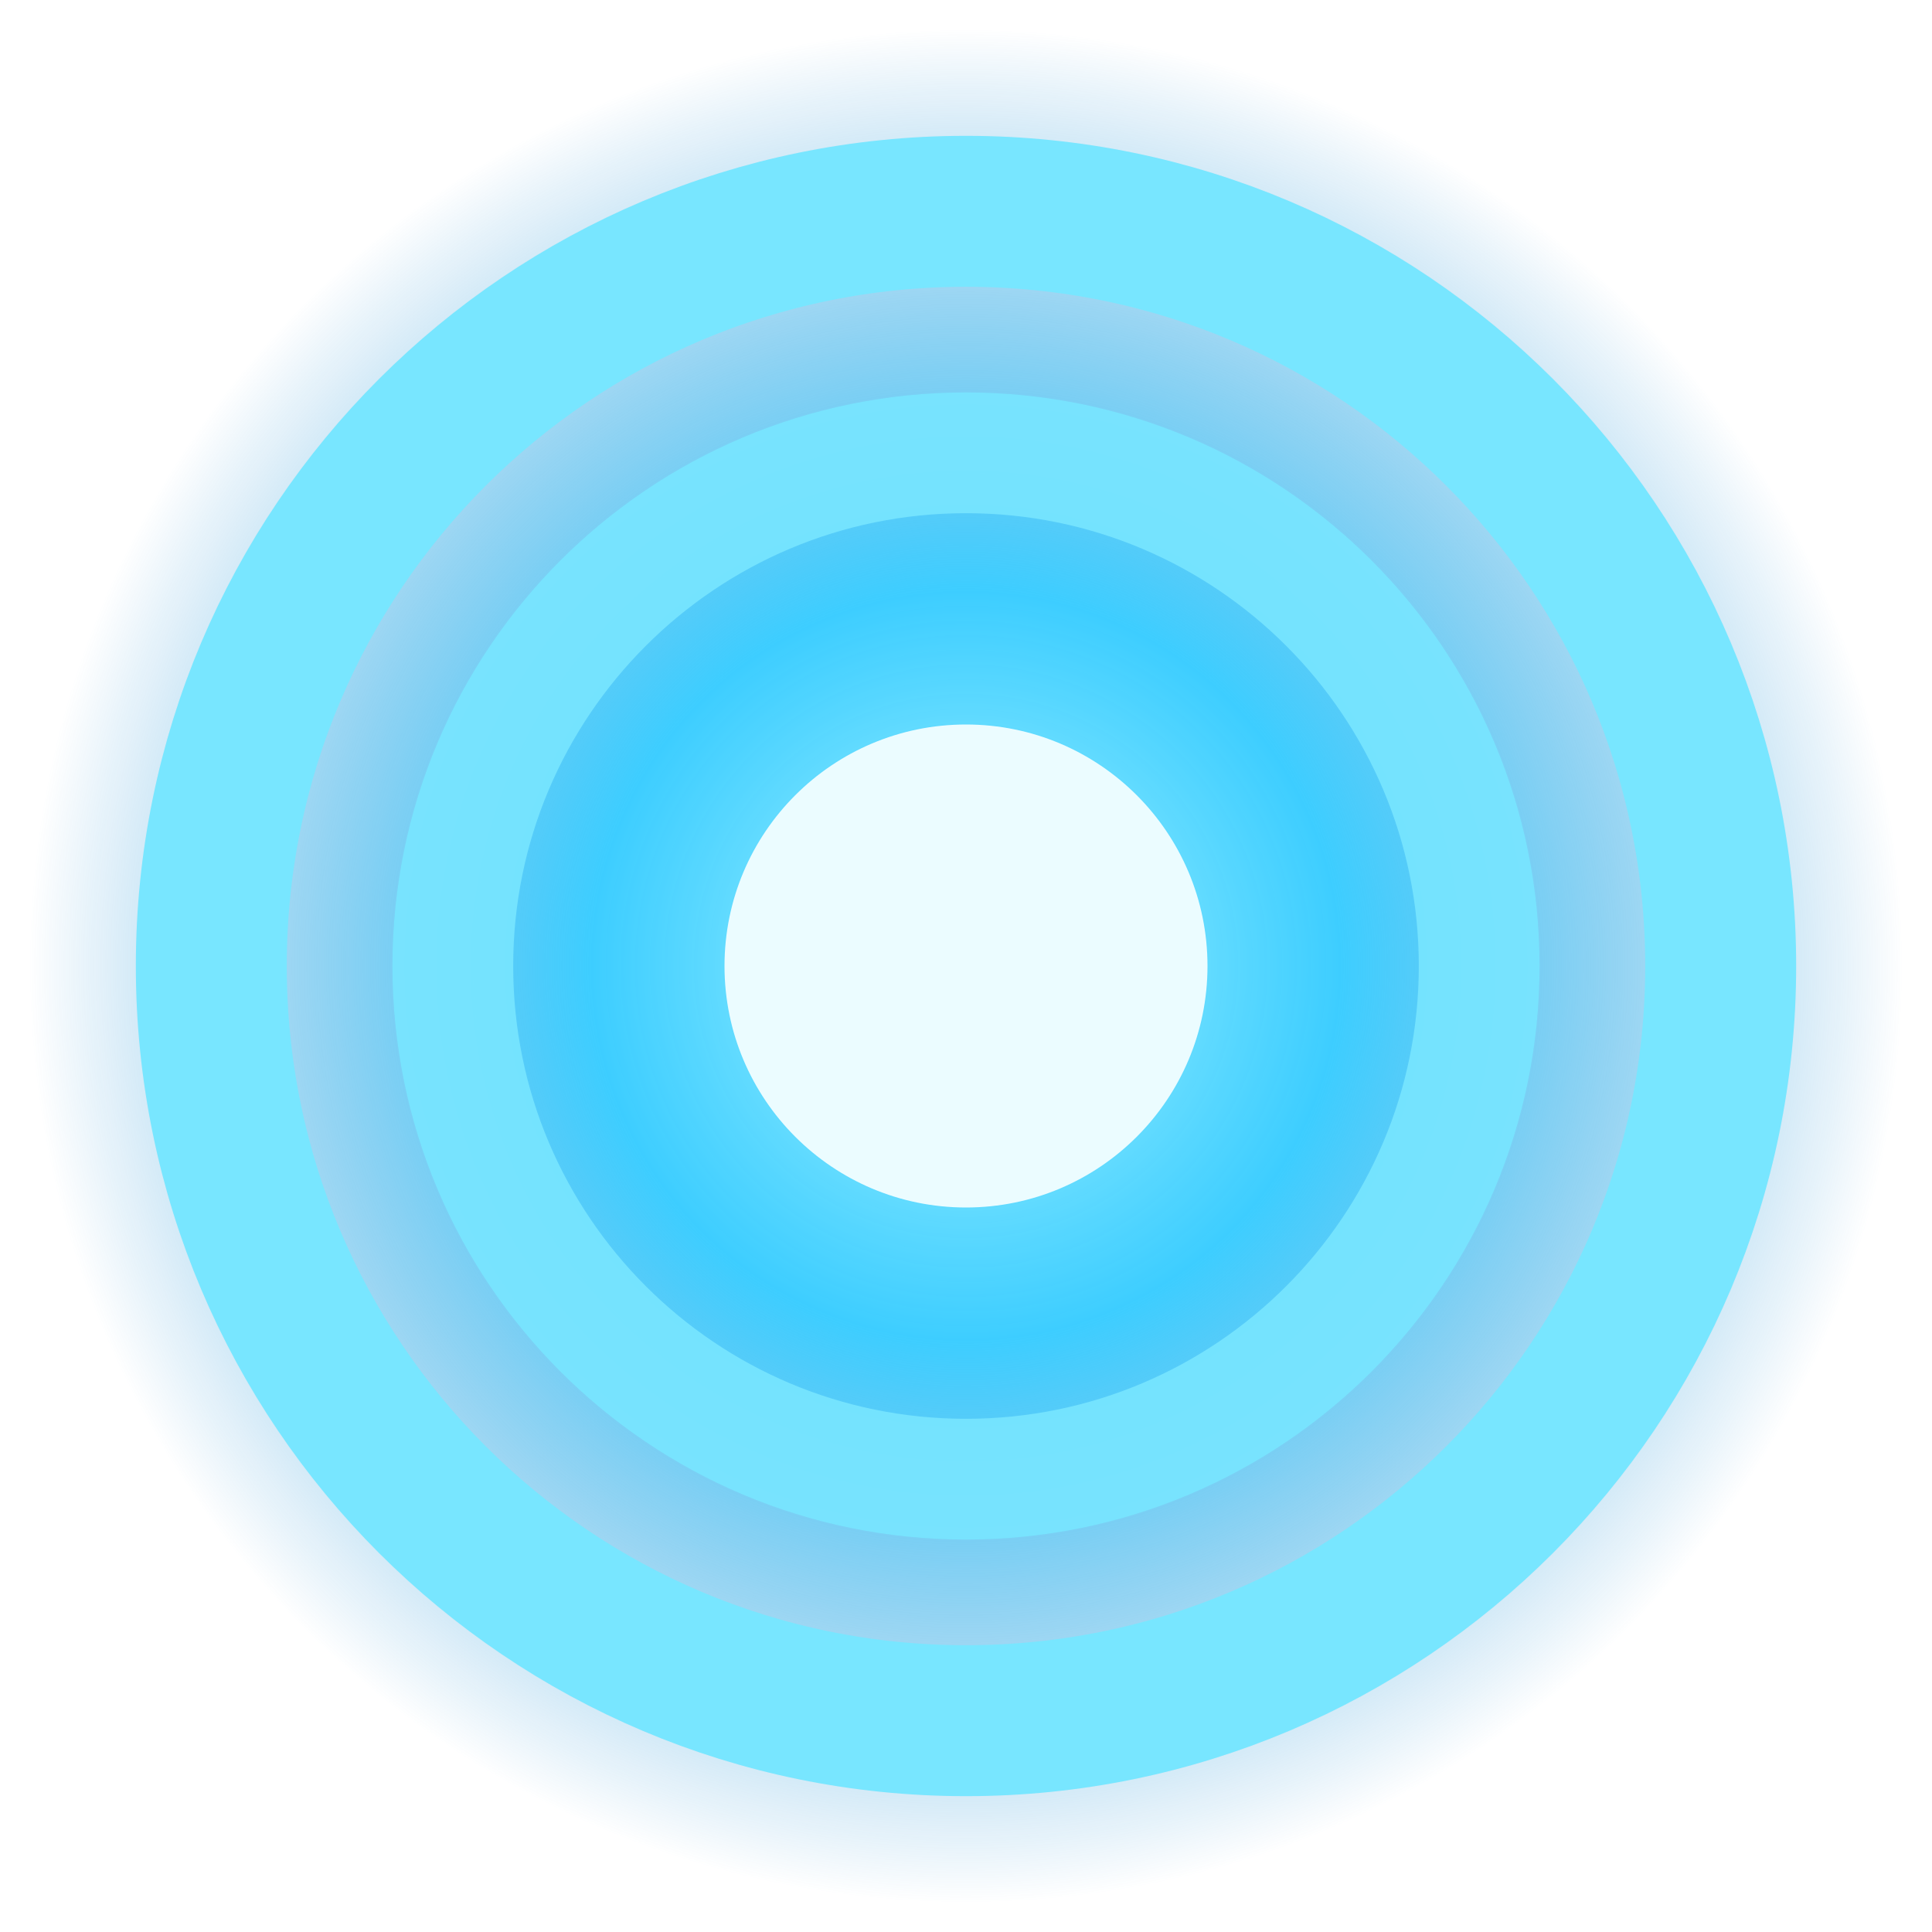
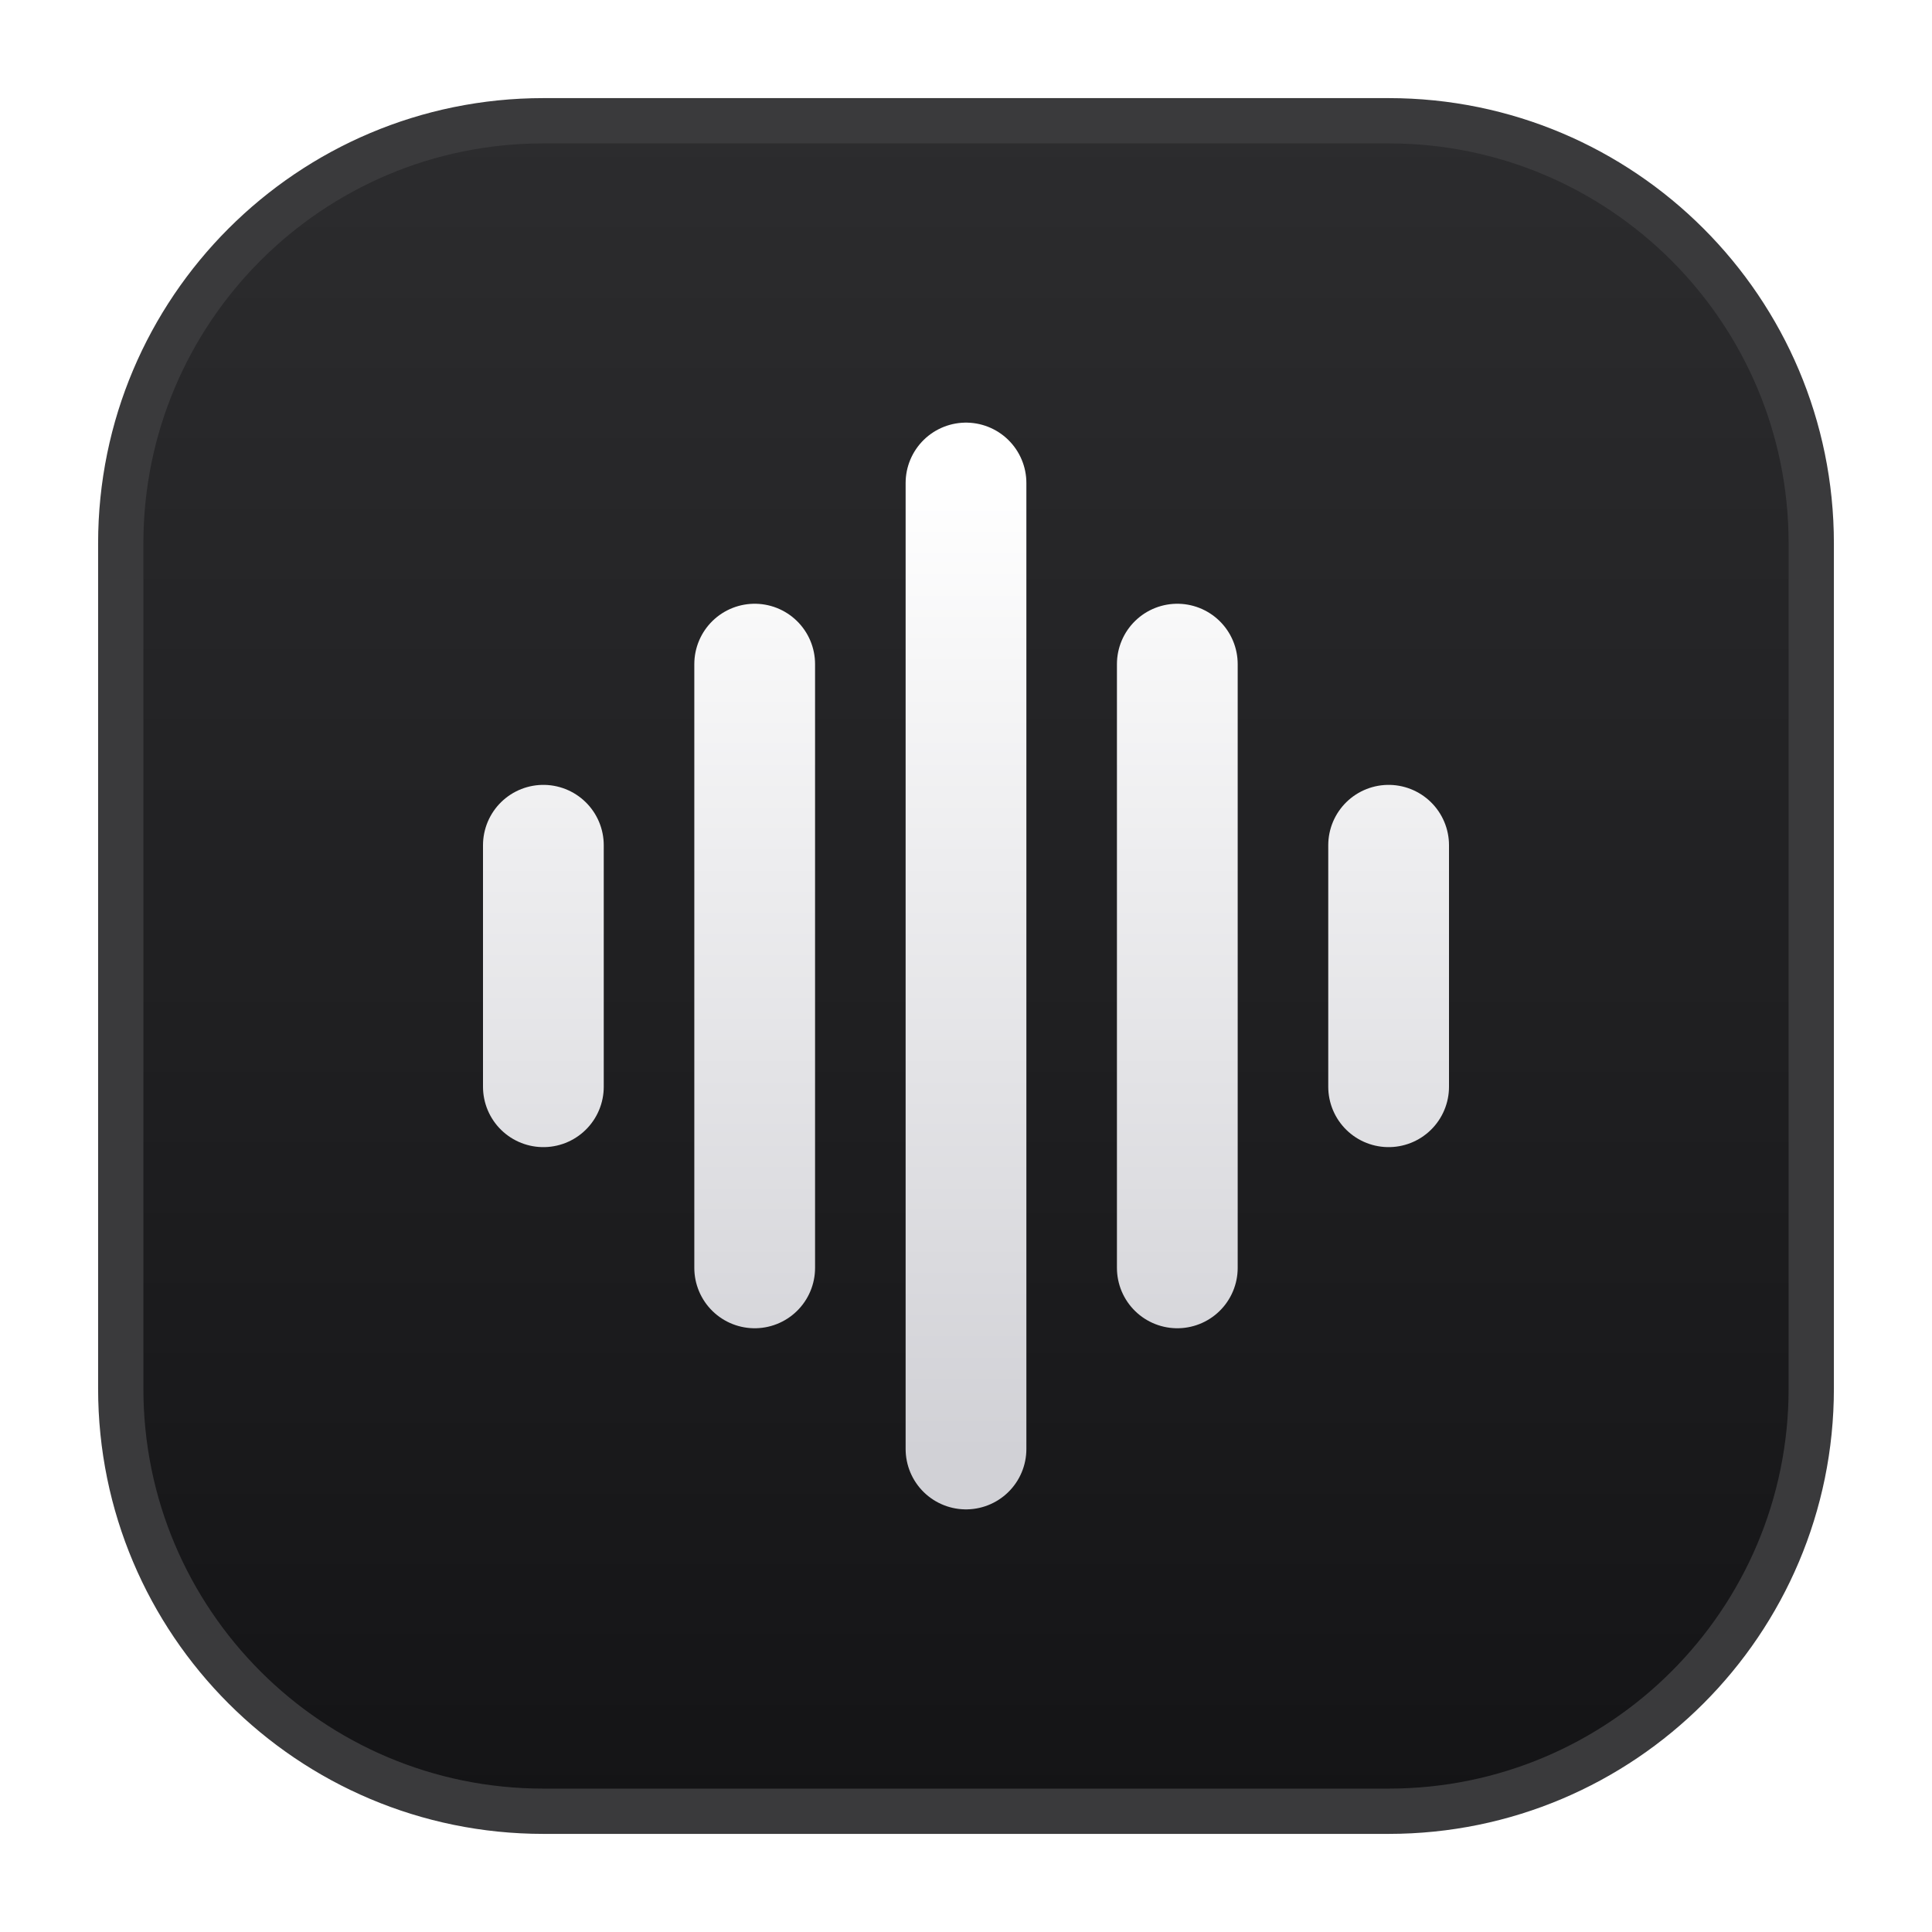
<svg xmlns="http://www.w3.org/2000/svg" viewBox="0 0 64 64">
  <defs>
-     <radialGradient id="g">
-       <stop offset="0" stop-color="#aaf5ff" />
-       <stop offset=".4" stop-color="#28c8ff" stop-opacity=".9" />
-       <stop offset="1" stop-color="#0078c8" stop-opacity="0" />
-     </radialGradient>
+     <linearGradient id="bg" x1="0" y1="0" x2="0" y2="1">
+       <stop offset="0%" stop-color="#2c2c2e" />
+       <stop offset="100%" stop-color="#141416" />
+     </linearGradient>
+     <linearGradient id="fg" x1="0" y1="0" x2="0" y2="1">
+       <stop offset="0%" stop-color="#ffffff" />
+       <stop offset="100%" stop-color="#d1d1d6" />
+     </linearGradient>
  </defs>
-   <circle cx="32" cy="32" r="31" fill="url(#g)" />
-   <circle cx="32" cy="32" r="25" fill="none" stroke="#78e6ff" stroke-width="5" />
-   <circle cx="32" cy="32" r="17" fill="none" stroke="#78e6ff" stroke-opacity=".9" stroke-width="4" />
-   <circle cx="32" cy="32" r="8" fill="#ebfcff" />
+   <rect x="4" y="4" width="56" height="56" rx="14" fill="url(#bg)" stroke="#3a3a3c" stroke-width="1.5" />
+   <path d="M18 28v8M25 22v20M32 16v32M39 22v20M46 28v8" stroke="url(#fg)" stroke-width="4" stroke-linecap="round" />
</svg>
